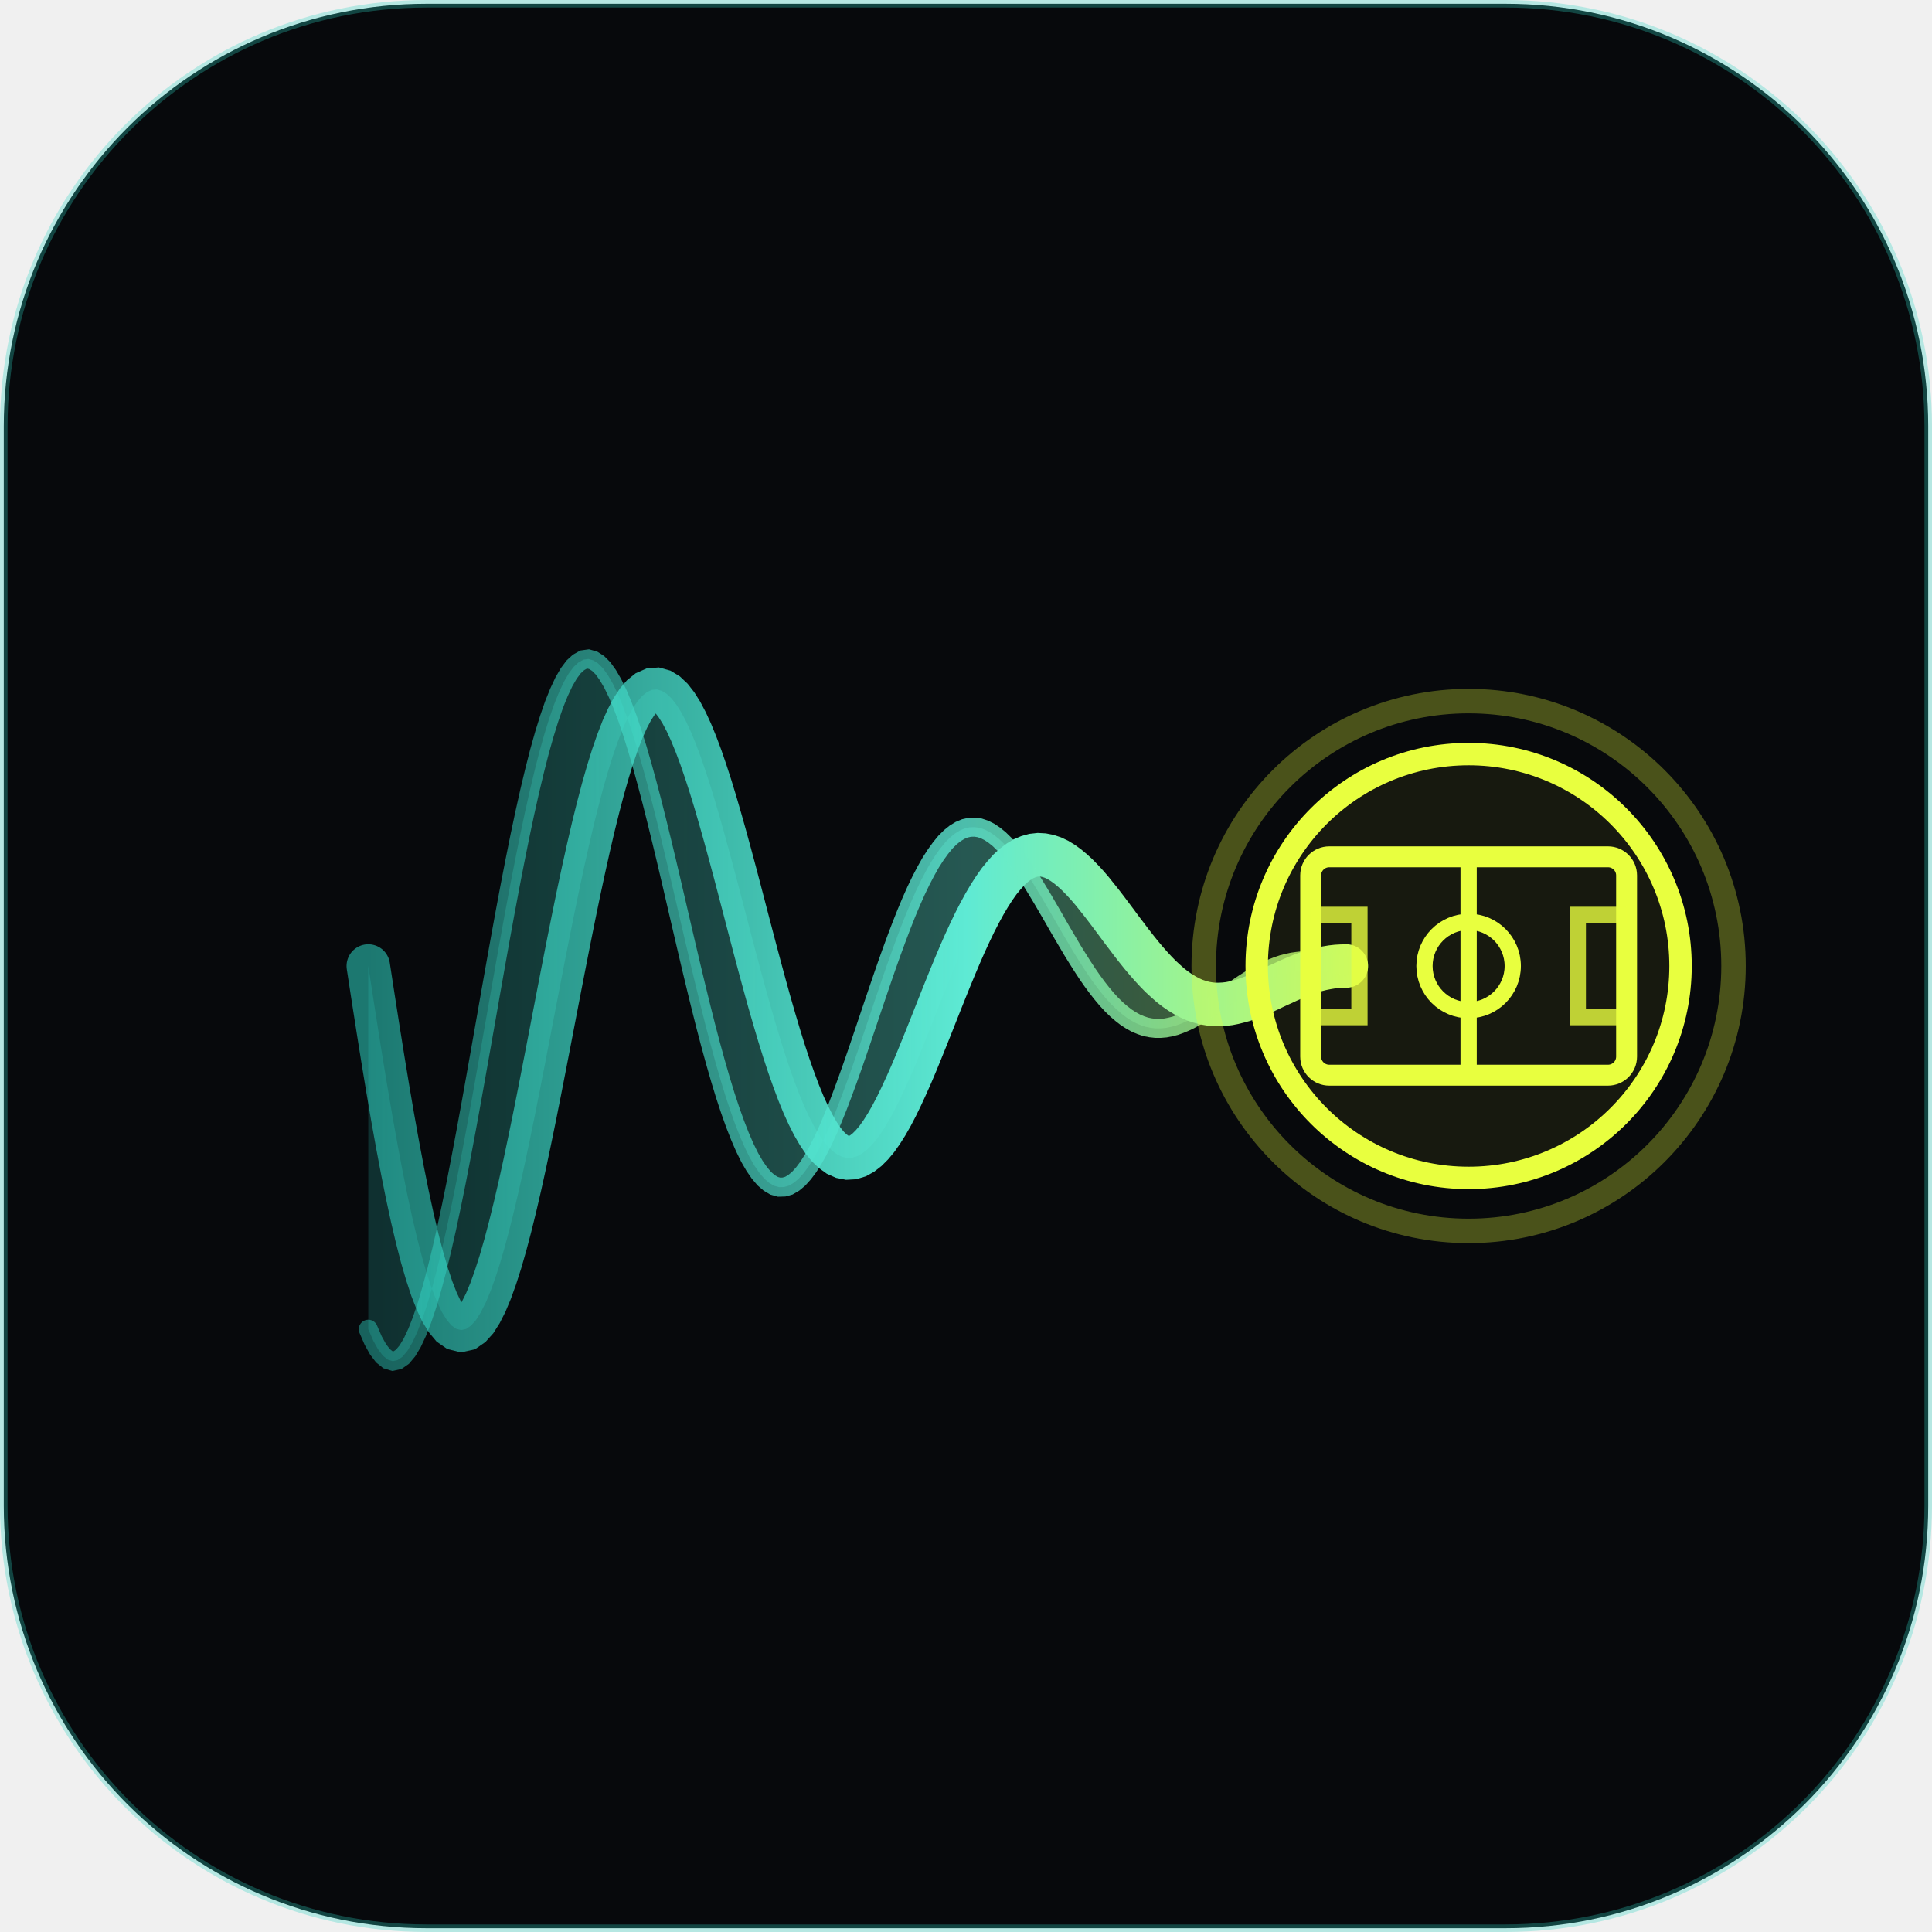
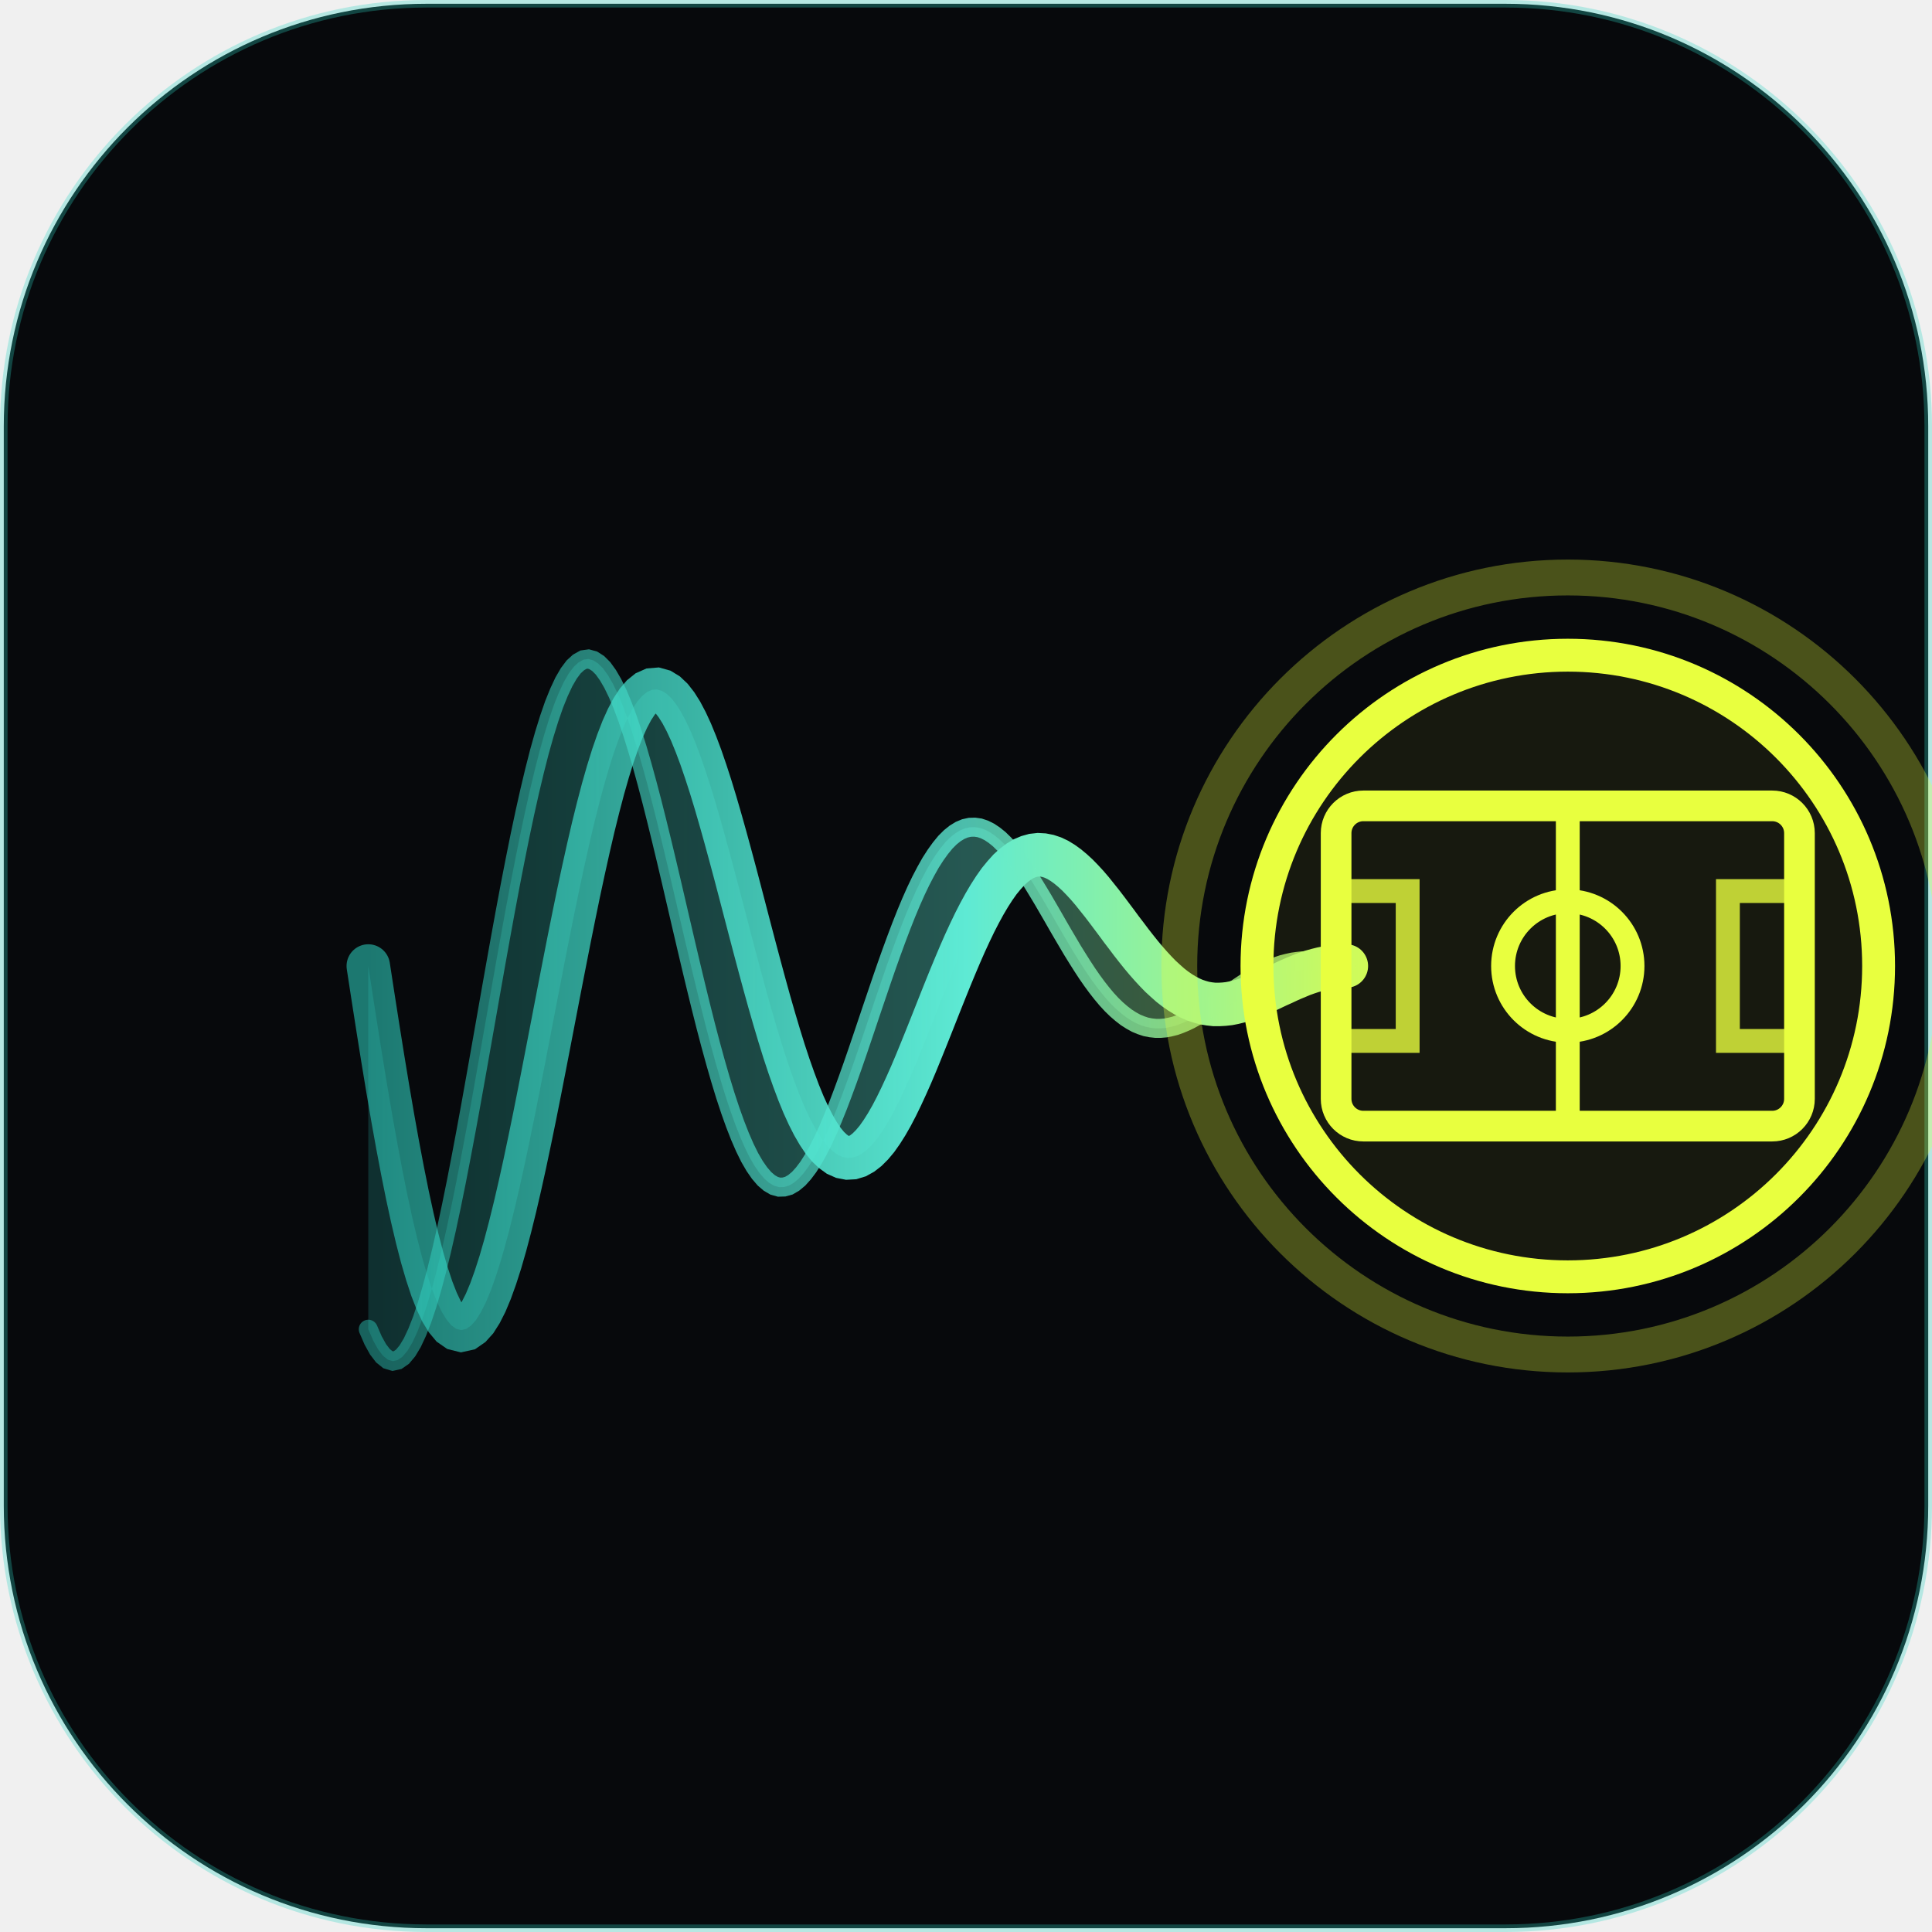
<svg xmlns="http://www.w3.org/2000/svg" viewBox="0 0 512 512" width="512" height="512">
  <defs>
    <filter id="glow" x="-50%" y="-50%" width="200%" height="200%">
      <feGaussianBlur stdDeviation="2.6" result="b" />
      <feMerge>
        <feMergeNode in="b" />
        <feMergeNode in="SourceGraphic" />
      </feMerge>
    </filter>
  </defs>
  <rect x="1" y="1" width="510" height="510" rx="112" fill="#07090C" stroke="#2ED3C3" stroke-opacity="0.3" stroke-width="2" />
  <g transform="translate(76 76) scale(3.6)">
    <defs>
      <linearGradient id="gkd" x1="6" y1="0" x2="86" y2="0" gradientUnits="userSpaceOnUse">
        <stop offset="0" stop-color="#2ED3C3" stop-opacity="0.55" />
        <stop offset="0.55" stop-color="#5EEAD4" />
        <stop offset="1" stop-color="#E8FF3F" />
      </linearGradient>
    </defs>
    <path d="M6.00 50.00 L6.36 52.34 L6.72 54.64 L7.08 56.89 L7.44 59.07 L7.80 61.17 L8.16 63.17 L8.52 65.07 L8.88 66.86 L9.24 68.52 L9.60 70.05 L9.96 71.44 L10.32 72.67 L10.68 73.76 L11.04 74.68 L11.40 75.44 L11.76 76.03 L12.12 76.46 L12.48 76.71 L12.84 76.80 L13.20 76.72 L13.56 76.47 L13.92 76.07 L14.28 75.50 L14.64 74.79 L15.00 73.93 L15.36 72.93 L15.72 71.81 L16.08 70.56 L16.44 69.20 L16.80 67.74 L17.16 66.19 L17.52 64.56 L17.88 62.85 L18.24 61.10 L18.60 59.29 L18.96 57.45 L19.32 55.59 L19.68 53.72 L20.04 51.85 L20.40 50.00 L20.76 48.17 L21.12 46.38 L21.48 44.63 L21.84 42.95 L22.20 41.33 L22.56 39.78 L22.92 38.33 L23.28 36.96 L23.64 35.70 L24.00 34.54 L24.36 33.50 L24.72 32.57 L25.08 31.77 L25.44 31.09 L25.80 30.54 L26.16 30.12 L26.52 29.83 L26.88 29.67 L27.24 29.64 L27.60 29.74 L27.96 29.96 L28.32 30.30 L28.68 30.76 L29.04 31.33 L29.40 32.01 L29.76 32.79 L30.12 33.67 L30.48 34.63 L30.84 35.68 L31.20 36.79 L31.56 37.97 L31.92 39.21 L32.28 40.49 L32.64 41.81 L33.00 43.15 L33.36 44.52 L33.72 45.90 L34.08 47.28 L34.44 48.65 L34.80 50.00 L35.16 51.33 L35.52 52.63 L35.88 53.88 L36.24 55.09 L36.60 56.25 L36.96 57.34 L37.32 58.36 L37.68 59.32 L38.04 60.20 L38.40 60.99 L38.76 61.70 L39.12 62.32 L39.48 62.86 L39.84 63.30 L40.20 63.64 L40.56 63.90 L40.92 64.06 L41.28 64.13 L41.64 64.11 L42.00 64.00 L42.36 63.80 L42.72 63.52 L43.08 63.16 L43.44 62.73 L43.80 62.22 L44.16 61.65 L44.52 61.02 L44.88 60.33 L45.24 59.59 L45.60 58.81 L45.96 58.00 L46.32 57.15 L46.68 56.27 L47.04 55.38 L47.40 54.48 L47.76 53.57 L48.12 52.66 L48.48 51.76 L48.84 50.87 L49.20 50.00 L49.56 49.15 L49.92 48.33 L50.28 47.55 L50.64 46.80 L51.00 46.10 L51.36 45.44 L51.72 44.83 L52.08 44.27 L52.44 43.76 L52.80 43.32 L53.16 42.92 L53.52 42.59 L53.88 42.32 L54.24 42.10 L54.60 41.95 L54.96 41.85 L55.32 41.81 L55.68 41.83 L56.04 41.90 L56.40 42.02 L56.76 42.19 L57.12 42.41 L57.48 42.67 L57.84 42.97 L58.20 43.30 L58.56 43.67 L58.92 44.06 L59.28 44.48 L59.64 44.93 L60.00 45.38 L60.36 45.85 L60.72 46.33 L61.08 46.81 L61.44 47.30 L61.80 47.77 L62.16 48.25 L62.52 48.71 L62.88 49.16 L63.24 49.59 L63.60 50.00 L63.96 50.39 L64.32 50.76 L64.68 51.09 L65.04 51.41 L65.40 51.69 L65.76 51.94 L66.12 52.16 L66.48 52.35 L66.84 52.51 L67.20 52.63 L67.56 52.73 L67.92 52.79 L68.28 52.83 L68.64 52.83 L69.00 52.81 L69.36 52.77 L69.72 52.70 L70.08 52.61 L70.44 52.51 L70.80 52.38 L71.16 52.25 L71.52 52.10 L71.88 51.94 L72.24 51.77 L72.60 51.60 L72.96 51.43 L73.32 51.27 L73.68 51.10 L74.04 50.94 L74.40 50.79 L74.76 50.64 L75.12 50.51 L75.48 50.39 L75.84 50.29 L76.20 50.20 L76.56 50.13 L76.92 50.07 L77.28 50.03 L77.64 50.01 L78.00 50.00 L78.00 50.00 L77.64 49.92 L77.28 49.85 L76.92 49.78 L76.56 49.71 L76.20 49.66 L75.84 49.63 L75.48 49.61 L75.12 49.60 L74.76 49.62 L74.40 49.66 L74.04 49.71 L73.68 49.79 L73.32 49.88 L72.96 50.00 L72.60 50.14 L72.24 50.29 L71.88 50.46 L71.52 50.65 L71.16 50.86 L70.80 51.08 L70.44 51.31 L70.08 51.55 L69.72 51.80 L69.36 52.06 L69.00 52.32 L68.64 52.57 L68.28 52.83 L67.92 53.07 L67.56 53.31 L67.20 53.54 L66.84 53.75 L66.48 53.95 L66.12 54.12 L65.76 54.27 L65.40 54.40 L65.04 54.49 L64.68 54.56 L64.32 54.59 L63.96 54.59 L63.60 54.55 L63.24 54.48 L62.88 54.36 L62.52 54.21 L62.16 54.01 L61.80 53.78 L61.44 53.50 L61.08 53.19 L60.72 52.84 L60.36 52.45 L60.00 52.02 L59.64 51.56 L59.28 51.07 L58.92 50.55 L58.56 50.00 L58.20 49.43 L57.84 48.85 L57.48 48.24 L57.12 47.63 L56.76 47.01 L56.40 46.38 L56.04 45.76 L55.68 45.14 L55.32 44.54 L54.96 43.95 L54.60 43.38 L54.24 42.83 L53.88 42.32 L53.52 41.84 L53.16 41.40 L52.80 41.01 L52.44 40.66 L52.08 40.37 L51.72 40.13 L51.36 39.95 L51.00 39.83 L50.64 39.78 L50.28 39.79 L49.92 39.87 L49.56 40.02 L49.20 40.24 L48.84 40.53 L48.48 40.89 L48.12 41.33 L47.76 41.83 L47.40 42.39 L47.04 43.03 L46.68 43.72 L46.32 44.47 L45.96 45.28 L45.60 46.14 L45.24 47.05 L44.88 48.00 L44.52 48.98 L44.16 49.99 L43.80 51.03 L43.44 52.09 L43.08 53.15 L42.72 54.22 L42.36 55.29 L42.00 56.35 L41.64 57.39 L41.28 58.40 L40.92 59.38 L40.56 60.33 L40.20 61.22 L39.84 62.07 L39.48 62.85 L39.12 63.57 L38.76 64.21 L38.40 64.78 L38.04 65.26 L37.68 65.66 L37.32 65.96 L36.96 66.17 L36.60 66.27 L36.24 66.28 L35.88 66.18 L35.52 65.97 L35.16 65.66 L34.80 65.24 L34.44 64.72 L34.08 64.10 L33.72 63.37 L33.36 62.54 L33.00 61.62 L32.64 60.61 L32.28 59.52 L31.92 58.34 L31.56 57.09 L31.20 55.78 L30.84 54.41 L30.48 52.98 L30.12 51.51 L29.76 50.01 L29.40 48.48 L29.04 46.94 L28.68 45.39 L28.32 43.84 L27.96 42.31 L27.60 40.81 L27.24 39.34 L26.88 37.91 L26.52 36.54 L26.16 35.23 L25.80 33.99 L25.44 32.84 L25.08 31.77 L24.72 30.81 L24.36 29.95 L24.00 29.21 L23.64 28.59 L23.28 28.09 L22.92 27.73 L22.56 27.50 L22.20 27.40 L21.84 27.45 L21.48 27.65 L21.12 27.98 L20.76 28.46 L20.40 29.08 L20.04 29.85 L19.68 30.74 L19.32 31.78 L18.96 32.94 L18.60 34.22 L18.24 35.63 L17.88 37.14 L17.52 38.75 L17.16 40.45 L16.80 42.24 L16.44 44.09 L16.08 46.01 L15.72 47.98 L15.36 49.99 L15.00 52.02 L14.64 54.07 L14.28 56.11 L13.92 58.14 L13.56 60.15 L13.20 62.12 L12.84 64.03 L12.48 65.89 L12.12 67.66 L11.76 69.35 L11.40 70.93 L11.04 72.40 L10.68 73.75 L10.32 74.97 L9.96 76.04 L9.60 76.96 L9.24 77.73 L8.88 78.33 L8.52 78.76 L8.16 79.01 L7.80 79.09 L7.44 78.98 L7.08 78.69 L6.72 78.22 L6.36 77.57 L6.00 76.74 Z" fill="url(#gkd)" fill-opacity="0.35" />
    <path d="M6.00 50.00 L6.36 52.34 L6.72 54.64 L7.08 56.89 L7.44 59.07 L7.80 61.17 L8.16 63.17 L8.52 65.07 L8.88 66.86 L9.24 68.52 L9.60 70.05 L9.96 71.44 L10.32 72.67 L10.68 73.76 L11.04 74.68 L11.40 75.44 L11.76 76.03 L12.12 76.46 L12.48 76.71 L12.84 76.80 L13.20 76.72 L13.56 76.47 L13.92 76.07 L14.28 75.50 L14.64 74.79 L15.00 73.93 L15.36 72.93 L15.72 71.81 L16.08 70.56 L16.44 69.20 L16.80 67.74 L17.16 66.19 L17.52 64.56 L17.88 62.85 L18.24 61.10 L18.60 59.29 L18.96 57.45 L19.32 55.59 L19.68 53.72 L20.04 51.85 L20.40 50.00 L20.76 48.17 L21.12 46.38 L21.48 44.63 L21.84 42.95 L22.20 41.33 L22.56 39.78 L22.92 38.33 L23.28 36.96 L23.64 35.70 L24.00 34.54 L24.36 33.50 L24.72 32.57 L25.08 31.77 L25.44 31.09 L25.80 30.54 L26.16 30.12 L26.52 29.83 L26.88 29.67 L27.24 29.64 L27.60 29.74 L27.96 29.96 L28.32 30.30 L28.68 30.76 L29.04 31.33 L29.40 32.01 L29.76 32.79 L30.12 33.67 L30.48 34.63 L30.84 35.68 L31.20 36.79 L31.56 37.97 L31.92 39.21 L32.28 40.49 L32.64 41.81 L33.00 43.15 L33.36 44.52 L33.72 45.90 L34.08 47.28 L34.44 48.65 L34.80 50.00 L35.16 51.33 L35.52 52.63 L35.88 53.88 L36.24 55.09 L36.60 56.25 L36.96 57.34 L37.32 58.36 L37.68 59.32 L38.04 60.20 L38.40 60.99 L38.76 61.70 L39.12 62.32 L39.48 62.86 L39.84 63.30 L40.20 63.64 L40.56 63.90 L40.92 64.06 L41.28 64.13 L41.64 64.11 L42.00 64.00 L42.36 63.80 L42.72 63.52 L43.08 63.16 L43.44 62.73 L43.80 62.22 L44.16 61.65 L44.52 61.02 L44.88 60.33 L45.24 59.59 L45.60 58.81 L45.96 58.00 L46.32 57.15 L46.68 56.27 L47.04 55.38 L47.40 54.48 L47.76 53.57 L48.12 52.66 L48.48 51.76 L48.84 50.87 L49.20 50.00 L49.56 49.15 L49.92 48.33 L50.28 47.55 L50.64 46.80 L51.00 46.10 L51.36 45.44 L51.72 44.83 L52.08 44.27 L52.44 43.76 L52.80 43.32 L53.16 42.92 L53.52 42.59 L53.88 42.32 L54.24 42.10 L54.60 41.95 L54.96 41.85 L55.32 41.81 L55.68 41.83 L56.04 41.90 L56.40 42.02 L56.76 42.19 L57.12 42.41 L57.48 42.67 L57.84 42.97 L58.20 43.30 L58.56 43.67 L58.92 44.06 L59.28 44.48 L59.64 44.93 L60.00 45.38 L60.36 45.85 L60.72 46.33 L61.08 46.81 L61.44 47.30 L61.80 47.77 L62.16 48.25 L62.52 48.71 L62.88 49.16 L63.24 49.59 L63.60 50.00 L63.96 50.39 L64.32 50.76 L64.68 51.09 L65.04 51.41 L65.40 51.69 L65.76 51.94 L66.12 52.16 L66.48 52.35 L66.84 52.51 L67.20 52.63 L67.56 52.73 L67.92 52.79 L68.28 52.83 L68.64 52.83 L69.00 52.81 L69.36 52.77 L69.72 52.70 L70.08 52.61 L70.44 52.51 L70.80 52.38 L71.16 52.25 L71.52 52.10 L71.88 51.94 L72.24 51.77 L72.60 51.60 L72.96 51.43 L73.32 51.27 L73.68 51.10 L74.04 50.94 L74.40 50.79 L74.76 50.64 L75.12 50.51 L75.48 50.39 L75.84 50.29 L76.20 50.20 L76.56 50.13 L76.92 50.07 L77.28 50.03 L77.64 50.01 L78.00 50.00" fill="none" stroke="url(#gkd)" stroke-width="3.2" stroke-linecap="round" />
    <path d="M6.00 76.74 L6.36 77.57 L6.72 78.22 L7.08 78.69 L7.44 78.98 L7.80 79.09 L8.16 79.01 L8.52 78.76 L8.88 78.33 L9.24 77.73 L9.60 76.96 L9.96 76.04 L10.32 74.97 L10.68 73.75 L11.04 72.40 L11.40 70.93 L11.76 69.35 L12.12 67.66 L12.48 65.89 L12.84 64.03 L13.20 62.12 L13.56 60.15 L13.92 58.14 L14.28 56.11 L14.64 54.07 L15.00 52.02 L15.36 49.99 L15.72 47.98 L16.08 46.01 L16.44 44.09 L16.80 42.24 L17.16 40.45 L17.52 38.75 L17.88 37.14 L18.24 35.63 L18.60 34.22 L18.96 32.94 L19.32 31.78 L19.68 30.74 L20.04 29.85 L20.40 29.08 L20.76 28.46 L21.12 27.98 L21.48 27.65 L21.84 27.45 L22.20 27.40 L22.56 27.50 L22.92 27.73 L23.28 28.09 L23.64 28.59 L24.00 29.21 L24.36 29.95 L24.72 30.81 L25.08 31.77 L25.44 32.84 L25.80 33.99 L26.16 35.23 L26.52 36.54 L26.88 37.91 L27.24 39.34 L27.60 40.81 L27.96 42.31 L28.32 43.84 L28.68 45.39 L29.04 46.94 L29.40 48.48 L29.76 50.01 L30.12 51.51 L30.48 52.98 L30.84 54.41 L31.20 55.78 L31.56 57.09 L31.92 58.34 L32.28 59.52 L32.64 60.61 L33.00 61.62 L33.36 62.54 L33.72 63.37 L34.08 64.10 L34.44 64.72 L34.80 65.24 L35.16 65.66 L35.52 65.97 L35.88 66.18 L36.24 66.28 L36.60 66.27 L36.96 66.17 L37.32 65.96 L37.68 65.66 L38.04 65.26 L38.40 64.78 L38.76 64.21 L39.12 63.57 L39.48 62.85 L39.84 62.07 L40.20 61.22 L40.56 60.33 L40.92 59.38 L41.28 58.40 L41.64 57.39 L42.00 56.35 L42.36 55.29 L42.72 54.22 L43.08 53.15 L43.44 52.09 L43.80 51.03 L44.16 49.99 L44.52 48.98 L44.88 48.00 L45.24 47.05 L45.60 46.14 L45.96 45.28 L46.32 44.47 L46.68 43.72 L47.04 43.03 L47.40 42.39 L47.76 41.83 L48.12 41.33 L48.48 40.89 L48.84 40.53 L49.20 40.24 L49.56 40.02 L49.92 39.87 L50.28 39.79 L50.64 39.78 L51.00 39.83 L51.36 39.95 L51.72 40.13 L52.08 40.37 L52.44 40.66 L52.80 41.01 L53.16 41.40 L53.52 41.84 L53.88 42.32 L54.24 42.83 L54.60 43.38 L54.96 43.95 L55.32 44.54 L55.68 45.14 L56.04 45.76 L56.40 46.38 L56.76 47.01 L57.12 47.63 L57.48 48.24 L57.84 48.85 L58.20 49.43 L58.56 50.00 L58.92 50.55 L59.28 51.07 L59.64 51.56 L60.00 52.02 L60.36 52.45 L60.72 52.84 L61.08 53.19 L61.44 53.50 L61.80 53.78 L62.16 54.01 L62.52 54.21 L62.88 54.36 L63.24 54.48 L63.60 54.55 L63.96 54.59 L64.32 54.59 L64.68 54.56 L65.04 54.49 L65.40 54.40 L65.76 54.27 L66.12 54.12 L66.48 53.95 L66.84 53.75 L67.20 53.54 L67.56 53.31 L67.92 53.07 L68.28 52.83 L68.64 52.57 L69.00 52.32 L69.36 52.06 L69.72 51.80 L70.08 51.55 L70.44 51.31 L70.80 51.08 L71.16 50.86 L71.52 50.65 L71.88 50.46 L72.24 50.29 L72.60 50.14 L72.96 50.00 L73.32 49.88 L73.68 49.79 L74.04 49.71 L74.40 49.66 L74.76 49.62 L75.12 49.60 L75.48 49.61 L75.84 49.63 L76.20 49.66 L76.56 49.71 L76.92 49.78 L77.28 49.85 L77.64 49.92 L78.00 50.00" fill="none" stroke="url(#gkd)" stroke-width="1.4" stroke-opacity="0.8" stroke-linecap="round" />
-     <g class="bigball" transform="translate(87 50) scale(1.5) translate(-87 -50)">
+     <g class="bigball" transform="translate(94.3 50) scale(2.2) translate(-87 -50)">
      <defs>
        <radialGradient id="bbd">
          <stop offset="0" stop-color="#FFFFFF" />
          <stop offset="0.35" stop-color="#E8FF3F" />
          <stop offset="1" stop-color="#E8FF3F" stop-opacity="0" />
        </radialGradient>
      </defs>
      <circle cx="87" cy="50" r="13" fill="none" stroke="#E8FF3F" stroke-width="1.2" stroke-opacity="0.3">
-         <animate attributeName="r" values="9;15" dur="2.4s" repeatCount="indefinite" />
+         <animate attributeName="r" values="10;12.5" dur="2.4s" repeatCount="indefinite" />
        <animate attributeName="stroke-opacity" values="0.6;0" dur="2.4s" repeatCount="indefinite" />
      </circle>
      <circle cx="87" cy="50" r="10.4" fill="#E8FF3F" fill-opacity="0.07" stroke="#E8FF3F" stroke-width="1.1" />
      <clipPath id="fcd">
        <circle cx="87" cy="50" r="9.8" />
      </clipPath>
      <g clip-path="url(#fcd)">
        <g transform="translate(87 50) scale(1.14) translate(-87 -50)">
          <g fill="none" stroke="#E8FF3F" stroke-width="0.7">
            <rect x="80.2" y="45.3" width="13.6" height="9.4" rx="0.8" stroke-width="0.9" />
            <path d="M87 45.3V54.7" />
            <circle cx="87" cy="50" r="1.9" />
            <path d="M80.2 47.8H82.3V52.2H80.2M93.8 47.8H91.7V52.2H93.8" stroke-opacity="0.8" />
          </g>
          <defs>
            <filter id="rgd" x="-100%" y="-100%" width="300%" height="300%">
              <feGaussianBlur stdDeviation="0.9" />
            </filter>
          </defs>
-           <circle r="2.3" fill="#FF2D55" fill-opacity="0.85" filter="url(#rgd)">
+           <circle r="2.6" fill="#FF2D55" fill-opacity="0.9" filter="url(#rgd)">
            <animateMotion dur="3.6s" repeatCount="indefinite" path="M82.5 50C84 46.5 86 53 88 48.2S91.5 52.5 92.6 50C91 53.5 88 47.5 86 52S83 47 82.5 50Z" />
          </circle>
-           <circle r="1.25" fill="#FF2D55" stroke="#FF8FA3" stroke-width="0.3">
+           <circle r="1.45" fill="#FF2D55" stroke="#FF8FA3" stroke-width="0.3">
            <animateMotion dur="3.6s" repeatCount="indefinite" path="M82.5 50C84 46.5 86 53 88 48.2S91.5 52.5 92.6 50C91 53.5 88 47.5 86 52S83 47 82.5 50Z" />
          </circle>
-           <circle r="0.45" fill="#fff" fill-opacity="0.9">
+           <circle r="0.5" fill="#fff" fill-opacity="0.9">
            <animateMotion dur="3.6s" repeatCount="indefinite" path="M82.5 50C84 46.5 86 53 88 48.2S91.5 52.5 92.6 50C91 53.5 88 47.5 86 52S83 47 82.5 50Z" />
          </circle>
        </g>
      </g>
    </g>
  </g>
</svg>
